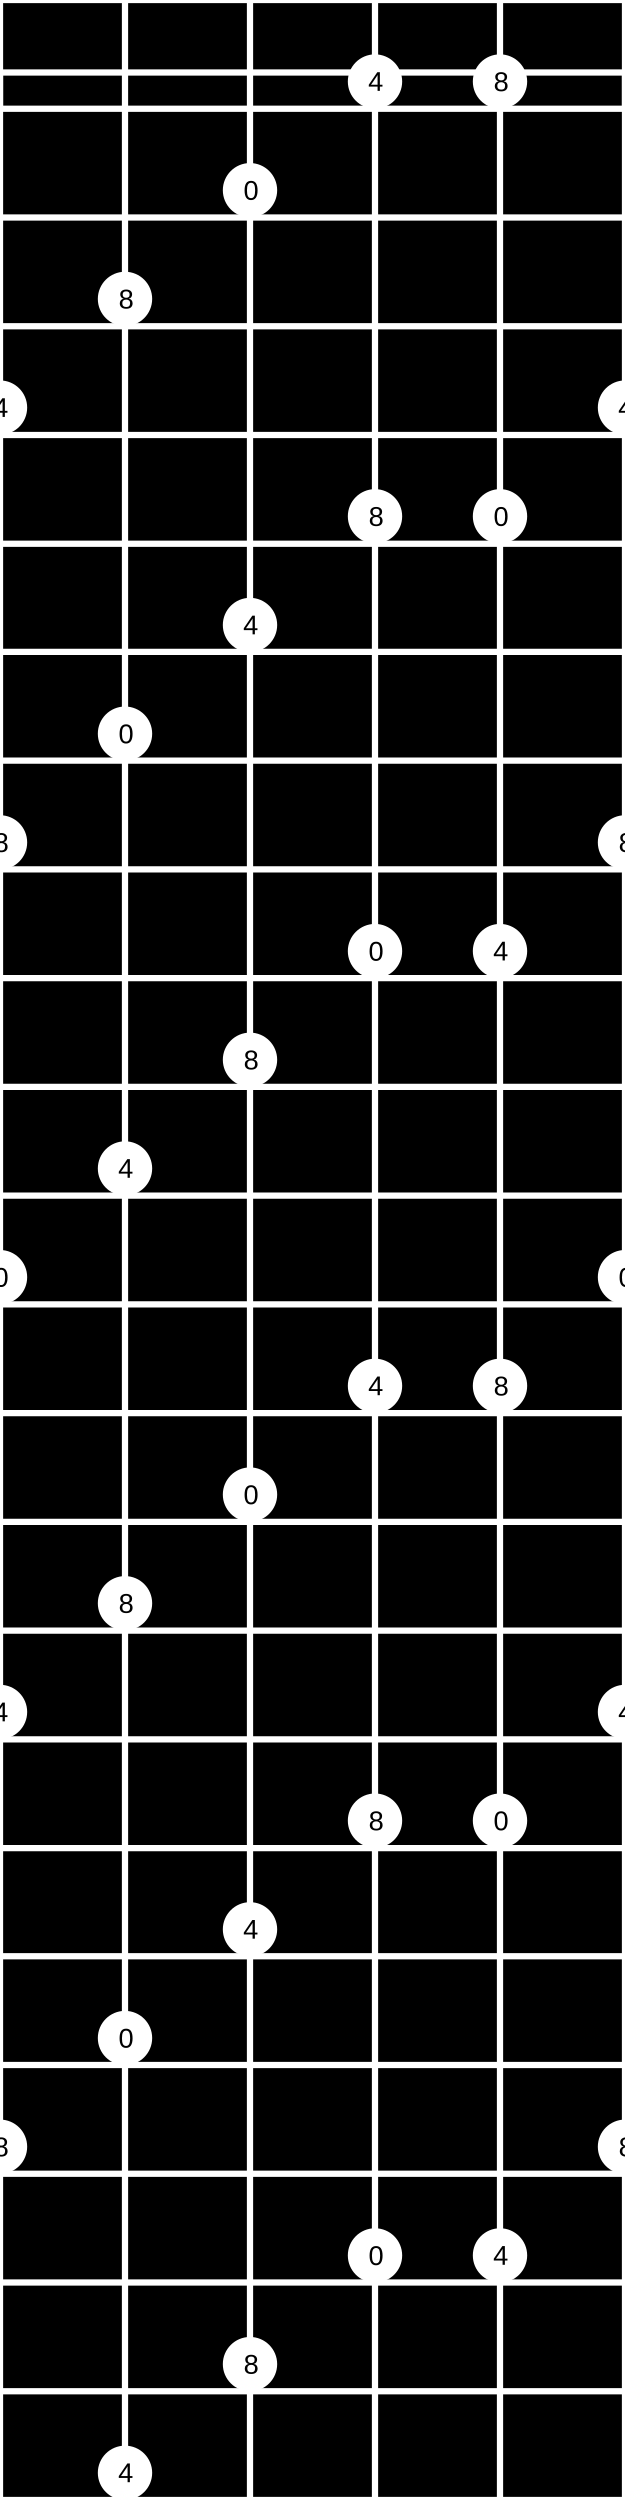
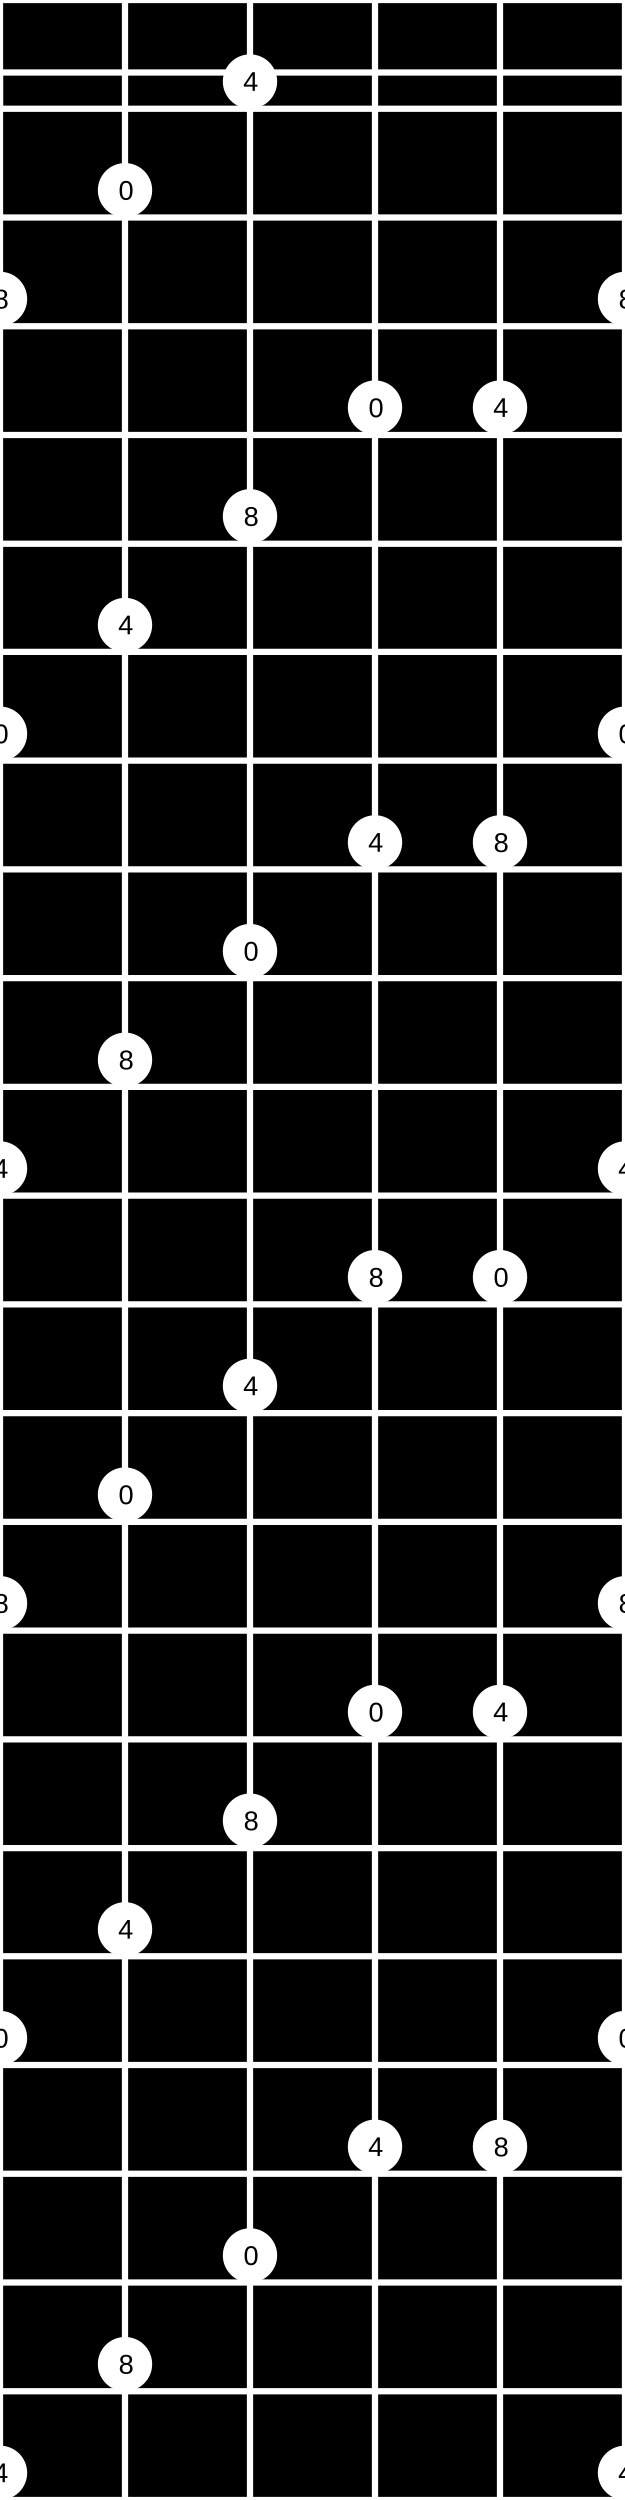
<svg xmlns="http://www.w3.org/2000/svg" xmlns:xlink="http://www.w3.org/1999/xlink" width="200pt" height="800pt" viewBox="0 0 200 800" version="1.1">
  <defs>
    <g>
      <symbol overflow="visible" id="glyph0-0">
        <path style="stroke:none;" d="M 0.875 -5.984 L 5.656 -5.984 L 5.656 0 L 0.875 0 Z M 1.188 -5.672 L 1.188 -0.328 L 5.328 -0.328 L 5.328 -5.672 Z M 1.188 -5.672 " />
      </symbol>
      <symbol overflow="visible" id="glyph0-1">
        <path style="stroke:none;" d="M 4.5 -3 C 4.5 -2 4.32 -1.234 3.969 -0.703 C 3.613 -0.18 3.094 0.078 2.406 0.078 C 1.719 0.078 1.203 -0.18 0.859 -0.703 C 0.516 -1.223 0.344 -1.988 0.344 -3 C 0.344 -4.02 0.508 -4.785 0.844 -5.297 C 1.176 -5.816 1.707 -6.078 2.438 -6.078 C 3.145 -6.078 3.664 -5.816 4 -5.297 C 4.332 -4.773 4.5 -4.008 4.5 -3 Z M 3.719 -3 C 3.719 -3.863 3.617 -4.488 3.422 -4.875 C 3.223 -5.258 2.895 -5.453 2.438 -5.453 C 1.969 -5.453 1.629 -5.258 1.422 -4.875 C 1.211 -4.5 1.109 -3.875 1.109 -3 C 1.109 -2.145 1.211 -1.52 1.422 -1.125 C 1.629 -0.738 1.961 -0.547 2.422 -0.547 C 2.867 -0.547 3.195 -0.742 3.406 -1.141 C 3.613 -1.547 3.719 -2.164 3.719 -3 Z M 3.719 -3 " />
      </symbol>
      <symbol overflow="visible" id="glyph0-2">
        <path style="stroke:none;" d="M 4.469 -1.672 C 4.469 -1.117 4.289 -0.688 3.938 -0.375 C 3.582 -0.07 3.078 0.078 2.422 0.078 C 1.785 0.078 1.285 -0.07 0.922 -0.375 C 0.555 -0.676 0.375 -1.102 0.375 -1.656 C 0.375 -2.051 0.484 -2.379 0.703 -2.641 C 0.93 -2.91 1.223 -3.07 1.578 -3.125 L 1.578 -3.156 C 1.242 -3.227 0.984 -3.391 0.797 -3.641 C 0.609 -3.898 0.516 -4.203 0.516 -4.547 C 0.516 -5.004 0.688 -5.375 1.031 -5.656 C 1.375 -5.938 1.832 -6.078 2.406 -6.078 C 3 -6.078 3.461 -5.938 3.797 -5.656 C 4.141 -5.383 4.312 -5.008 4.312 -4.531 C 4.312 -4.188 4.219 -3.883 4.031 -3.625 C 3.844 -3.375 3.582 -3.219 3.25 -3.156 L 3.25 -3.141 C 3.633 -3.078 3.93 -2.914 4.141 -2.656 C 4.359 -2.395 4.469 -2.066 4.469 -1.672 Z M 3.516 -4.484 C 3.516 -5.16 3.145 -5.5 2.406 -5.5 C 2.039 -5.5 1.766 -5.414 1.578 -5.25 C 1.391 -5.082 1.297 -4.828 1.297 -4.484 C 1.297 -4.148 1.391 -3.891 1.578 -3.703 C 1.773 -3.523 2.051 -3.438 2.406 -3.438 C 2.77 -3.438 3.047 -3.52 3.234 -3.688 C 3.422 -3.852 3.516 -4.117 3.516 -4.484 Z M 3.672 -1.75 C 3.672 -2.113 3.555 -2.391 3.328 -2.578 C 3.109 -2.766 2.801 -2.859 2.406 -2.859 C 2.02 -2.859 1.719 -2.754 1.5 -2.547 C 1.281 -2.348 1.172 -2.07 1.172 -1.719 C 1.172 -0.895 1.594 -0.484 2.438 -0.484 C 2.852 -0.484 3.16 -0.582 3.359 -0.781 C 3.566 -0.988 3.672 -1.312 3.672 -1.75 Z M 3.672 -1.75 " />
      </symbol>
      <symbol overflow="visible" id="glyph0-3">
        <path style="stroke:none;" d="M 3.75 -1.359 L 3.75 0 L 3.016 0 L 3.016 -1.359 L 0.203 -1.359 L 0.203 -1.953 L 2.938 -5.984 L 3.75 -5.984 L 3.75 -1.953 L 4.578 -1.953 L 4.578 -1.359 Z M 3.016 -5.125 C 3.016 -5.102 2.977 -5.023 2.906 -4.891 C 2.832 -4.766 2.773 -4.676 2.734 -4.625 L 1.203 -2.359 L 0.969 -2.047 L 0.906 -1.953 L 3.016 -1.953 Z M 3.016 -5.125 " />
      </symbol>
    </g>
  </defs>
  <g id="surface56">
    <rect x="0" y="0" width="200" height="800" style="fill:rgb(0%,0%,0%);fill-opacity:1;stroke:none;" />
    <path style="fill:none;stroke-width:0.01;stroke-linecap:butt;stroke-linejoin:miter;stroke:rgb(100%,100%,100%);stroke-opacity:1;stroke-miterlimit:10;" d="M 0 0.116 L 1 0.116 L 1 0.174 L 0 0.174 Z M 0 0 L 1 0 M 0 0.174 L 1 0.174 M 0 0.348 L 1 0.348 M 0 0.522 L 1 0.522 M 0 0.696 L 1 0.696 M 0 0.87 L 1 0.87 M 0 1.043 L 1 1.043 M 0 1.217 L 1 1.217 M 0 1.391 L 1 1.391 M 0 1.565 L 1 1.565 M 0 1.739 L 1 1.739 M 0 1.913 L 1 1.913 M 0 2.087 L 1 2.087 M 0 2.261 L 1 2.261 M 0 2.435 L 1 2.435 M 0 2.609 L 1 2.609 M 0 2.783 L 1 2.783 M 0 2.957 L 1 2.957 M 0 3.13 L 1 3.13 M 0 3.304 L 1 3.304 M 0 3.478 L 1 3.478 M 0 3.652 L 1 3.652 M 0 3.826 L 1 3.826 M 0 4 L 1 4 " transform="matrix(200,0,0,200,0,0)" />
    <path style="fill:none;stroke-width:0.01;stroke-linecap:butt;stroke-linejoin:miter;stroke:rgb(100%,100%,100%);stroke-opacity:1;stroke-miterlimit:10;" d="M 0 0 L 0 4 M 0.2 0 L 0.2 4 M 0.4 0 L 0.4 4 M 0.6 0 L 0.6 4 M 0.8 0 L 0.8 4 M 1 0 L 1 4 " transform="matrix(200,0,0,200,0,0)" />
-     <path style=" stroke:none;fill-rule:nonzero;fill:rgb(100%,100%,100%);fill-opacity:1;" d="M 8.695 408.695 C 8.695 413.5 4.801 417.391 0 417.391 C -4.801 417.391 -8.695 413.5 -8.695 408.695 C -8.695 403.895 -4.801 400 0 400 C 4.801 400 8.695 403.895 8.695 408.695 " />
+     <path style=" stroke:none;fill-rule:nonzero;fill:rgb(100%,100%,100%);fill-opacity:1;" d="M 8.695 234.781 C 8.695 239.586 4.801 243.477 0 243.477 C -4.801 243.477 -8.695 239.586 -8.695 234.781 C -8.695 229.98 -4.801 226.086 0 226.086 C 4.801 226.086 8.695 229.98 8.695 234.781 " />
    <g style="fill:rgb(0%,0%,0%);fill-opacity:1;">
-       <use xlink:href="#glyph0-1" x="-2.078" y="411.773" />
+       <use xlink:href="#glyph0-1" x="-2.078" y="237.859" />
    </g>
-     <path style=" stroke:none;fill-rule:nonzero;fill:rgb(100%,100%,100%);fill-opacity:1;" d="M 2.758 411.773 L 8.695 826.086 C 8.695 830.891 4.801 834.781 0 834.781 C -4.801 834.781 -8.695 830.891 -8.695 826.086 C -8.695 821.285 -4.801 817.391 0 817.391 C 4.801 817.391 8.695 821.285 8.695 826.086 " />
-     <path style=" stroke:none;fill-rule:nonzero;fill:rgb(100%,100%,100%);fill-opacity:1;" d="M 2.758 829.164 L 48.695 234.781 C 48.695 239.586 44.801 243.477 40 243.477 C 35.199 243.477 31.305 239.586 31.305 234.781 C 31.305 229.98 35.199 226.086 40 226.086 C 44.801 226.086 48.695 229.98 48.695 234.781 " />
+     <path style=" stroke:none;fill-rule:nonzero;fill:rgb(100%,100%,100%);fill-opacity:1;" d="M 2.758 237.859 L 8.695 652.176 C 8.695 656.977 4.801 660.871 0 660.871 C -4.801 660.871 -8.695 656.977 -8.695 652.176 C -8.695 647.371 -4.801 643.477 0 643.477 C 4.801 643.477 8.695 647.371 8.695 652.176 " />
    <g style="fill:rgb(0%,0%,0%);fill-opacity:1;">
-       <use xlink:href="#glyph0-1" x="37.922" y="237.859" />
+       <use xlink:href="#glyph0-1" x="-2.078" y="655.254" />
    </g>
-     <path style=" stroke:none;fill-rule:nonzero;fill:rgb(100%,100%,100%);fill-opacity:1;" d="M 42.758 237.859 L 48.695 652.176 C 48.695 656.977 44.801 660.871 40 660.871 C 35.199 660.871 31.305 656.977 31.305 652.176 C 31.305 647.371 35.199 643.477 40 643.477 C 44.801 643.477 48.695 647.371 48.695 652.176 " />
+     <path style=" stroke:none;fill-rule:nonzero;fill:rgb(100%,100%,100%);fill-opacity:1;" d="M 2.758 655.254 L 48.695 60.871 C 48.695 65.672 44.801 69.566 40 69.566 C 35.199 69.566 31.305 65.672 31.305 60.871 C 31.305 56.066 35.199 52.176 40 52.176 C 44.801 52.176 48.695 56.066 48.695 60.871 " />
    <g style="fill:rgb(0%,0%,0%);fill-opacity:1;">
-       <use xlink:href="#glyph0-1" x="37.922" y="655.254" />
+       <use xlink:href="#glyph0-1" x="37.922" y="63.949" />
    </g>
-     <path style=" stroke:none;fill-rule:nonzero;fill:rgb(100%,100%,100%);fill-opacity:1;" d="M 42.758 655.254 L 88.695 60.871 C 88.695 65.672 84.801 69.566 80 69.566 C 75.199 69.566 71.305 65.672 71.305 60.871 C 71.305 56.066 75.199 52.176 80 52.176 C 84.801 52.176 88.695 56.066 88.695 60.871 " />
+     <path style=" stroke:none;fill-rule:nonzero;fill:rgb(100%,100%,100%);fill-opacity:1;" d="M 42.758 63.949 L 48.695 478.262 C 48.695 483.062 44.801 486.957 40 486.957 C 35.199 486.957 31.305 483.062 31.305 478.262 C 31.305 473.457 35.199 469.566 40 469.566 C 44.801 469.566 48.695 473.457 48.695 478.262 " />
    <g style="fill:rgb(0%,0%,0%);fill-opacity:1;">
-       <use xlink:href="#glyph0-1" x="77.922" y="63.949" />
+       <use xlink:href="#glyph0-1" x="37.922" y="481.34" />
    </g>
-     <path style=" stroke:none;fill-rule:nonzero;fill:rgb(100%,100%,100%);fill-opacity:1;" d="M 82.758 63.949 L 88.695 478.262 C 88.695 483.062 84.801 486.957 80 486.957 C 75.199 486.957 71.305 483.062 71.305 478.262 C 71.305 473.457 75.199 469.566 80 469.566 C 84.801 469.566 88.695 473.457 88.695 478.262 " />
+     <path style=" stroke:none;fill-rule:nonzero;fill:rgb(100%,100%,100%);fill-opacity:1;" d="M 42.758 481.34 L 88.695 304.348 C 88.695 309.148 84.801 313.043 80 313.043 C 75.199 313.043 71.305 309.148 71.305 304.348 C 71.305 299.547 75.199 295.652 80 295.652 C 84.801 295.652 88.695 299.547 88.695 304.348 " />
    <g style="fill:rgb(0%,0%,0%);fill-opacity:1;">
-       <use xlink:href="#glyph0-1" x="77.922" y="481.34" />
+       <use xlink:href="#glyph0-1" x="77.922" y="307.426" />
    </g>
-     <path style=" stroke:none;fill-rule:nonzero;fill:rgb(100%,100%,100%);fill-opacity:1;" d="M 82.758 481.34 L 128.695 304.348 C 128.695 309.148 124.801 313.043 120 313.043 C 115.199 313.043 111.305 309.148 111.305 304.348 C 111.305 299.547 115.199 295.652 120 295.652 C 124.801 295.652 128.695 299.547 128.695 304.348 " />
+     <path style=" stroke:none;fill-rule:nonzero;fill:rgb(100%,100%,100%);fill-opacity:1;" d="M 82.758 307.426 L 88.695 721.738 C 88.695 726.543 84.801 730.434 80 730.434 C 75.199 730.434 71.305 726.543 71.305 721.738 C 71.305 716.938 75.199 713.043 80 713.043 C 84.801 713.043 88.695 716.938 88.695 721.738 " />
    <g style="fill:rgb(0%,0%,0%);fill-opacity:1;">
-       <use xlink:href="#glyph0-1" x="117.922" y="307.426" />
+       <use xlink:href="#glyph0-1" x="77.922" y="724.816" />
    </g>
-     <path style=" stroke:none;fill-rule:nonzero;fill:rgb(100%,100%,100%);fill-opacity:1;" d="M 122.758 307.426 L 128.695 721.738 C 128.695 726.543 124.801 730.434 120 730.434 C 115.199 730.434 111.305 726.543 111.305 721.738 C 111.305 716.938 115.199 713.043 120 713.043 C 124.801 713.043 128.695 716.938 128.695 721.738 " />
+     <path style=" stroke:none;fill-rule:nonzero;fill:rgb(100%,100%,100%);fill-opacity:1;" d="M 82.758 724.816 L 128.695 130.434 C 128.695 135.238 124.801 139.129 120 139.129 C 115.199 139.129 111.305 135.238 111.305 130.434 C 111.305 125.633 115.199 121.738 120 121.738 C 124.801 121.738 128.695 125.633 128.695 130.434 " />
    <g style="fill:rgb(0%,0%,0%);fill-opacity:1;">
-       <use xlink:href="#glyph0-1" x="117.922" y="724.816" />
+       <use xlink:href="#glyph0-1" x="117.922" y="133.512" />
    </g>
-     <path style=" stroke:none;fill-rule:nonzero;fill:rgb(100%,100%,100%);fill-opacity:1;" d="M 122.758 724.816 L 168.695 165.219 C 168.695 170.02 164.801 173.914 160 173.914 C 155.199 173.914 151.305 170.02 151.305 165.219 C 151.305 160.414 155.199 156.523 160 156.523 C 164.801 156.523 168.695 160.414 168.695 165.219 " />
+     <path style=" stroke:none;fill-rule:nonzero;fill:rgb(100%,100%,100%);fill-opacity:1;" d="M 122.758 133.512 L 128.695 547.824 C 128.695 552.629 124.801 556.523 120 556.523 C 115.199 556.523 111.305 552.629 111.305 547.824 C 111.305 543.023 115.199 539.129 120 539.129 C 124.801 539.129 128.695 543.023 128.695 547.824 " />
    <g style="fill:rgb(0%,0%,0%);fill-opacity:1;">
-       <use xlink:href="#glyph0-1" x="157.922" y="168.297" />
+       <use xlink:href="#glyph0-1" x="117.922" y="550.906" />
    </g>
-     <path style=" stroke:none;fill-rule:nonzero;fill:rgb(100%,100%,100%);fill-opacity:1;" d="M 162.758 168.297 L 168.695 582.609 C 168.695 587.41 164.801 591.305 160 591.305 C 155.199 591.305 151.305 587.41 151.305 582.609 C 151.305 577.805 155.199 573.914 160 573.914 C 164.801 573.914 168.695 577.805 168.695 582.609 " />
+     <path style=" stroke:none;fill-rule:nonzero;fill:rgb(100%,100%,100%);fill-opacity:1;" d="M 122.758 550.906 L 168.695 408.695 C 168.695 413.5 164.801 417.391 160 417.391 C 155.199 417.391 151.305 413.5 151.305 408.695 C 151.305 403.895 155.199 400 160 400 C 164.801 400 168.695 403.895 168.695 408.695 " />
    <g style="fill:rgb(0%,0%,0%);fill-opacity:1;">
-       <use xlink:href="#glyph0-1" x="157.922" y="585.688" />
+       <use xlink:href="#glyph0-1" x="157.922" y="411.773" />
    </g>
-     <path style=" stroke:none;fill-rule:nonzero;fill:rgb(100%,100%,100%);fill-opacity:1;" d="M 162.758 585.688 L 208.695 408.695 C 208.695 413.5 204.801 417.391 200 417.391 C 195.199 417.391 191.305 413.5 191.305 408.695 C 191.305 403.895 195.199 400 200 400 C 204.801 400 208.695 403.895 208.695 408.695 " />
+     <path style=" stroke:none;fill-rule:nonzero;fill:rgb(100%,100%,100%);fill-opacity:1;" d="M 162.758 411.773 L 168.695 826.086 C 168.695 830.891 164.801 834.781 160 834.781 C 155.199 834.781 151.305 830.891 151.305 826.086 C 151.305 821.285 155.199 817.391 160 817.391 C 164.801 817.391 168.695 821.285 168.695 826.086 " />
+     <path style=" stroke:none;fill-rule:nonzero;fill:rgb(100%,100%,100%);fill-opacity:1;" d="M 162.758 829.164 L 208.695 234.781 C 208.695 239.586 204.801 243.477 200 243.477 C 195.199 243.477 191.305 239.586 191.305 234.781 C 191.305 229.98 195.199 226.086 200 226.086 C 204.801 226.086 208.695 229.98 208.695 234.781 " />
    <g style="fill:rgb(0%,0%,0%);fill-opacity:1;">
-       <use xlink:href="#glyph0-1" x="197.922" y="411.773" />
+       <use xlink:href="#glyph0-1" x="197.922" y="237.859" />
    </g>
-     <path style=" stroke:none;fill-rule:nonzero;fill:rgb(100%,100%,100%);fill-opacity:1;" d="M 202.758 411.773 L 208.695 826.086 C 208.695 830.891 204.801 834.781 200 834.781 C 195.199 834.781 191.305 830.891 191.305 826.086 C 191.305 821.285 195.199 817.391 200 817.391 C 204.801 817.391 208.695 821.285 208.695 826.086 " />
-     <path style=" stroke:none;fill-rule:nonzero;fill:rgb(100%,100%,100%);fill-opacity:1;" d="M 202.758 829.164 L 8.695 269.566 C 8.695 274.367 4.801 278.262 0 278.262 C -4.801 278.262 -8.695 274.367 -8.695 269.566 C -8.695 264.762 -4.801 260.871 0 260.871 C 4.801 260.871 8.695 264.762 8.695 269.566 " />
+     <path style=" stroke:none;fill-rule:nonzero;fill:rgb(100%,100%,100%);fill-opacity:1;" d="M 202.758 237.859 L 208.695 652.176 C 208.695 656.977 204.801 660.871 200 660.871 C 195.199 660.871 191.305 656.977 191.305 652.176 C 191.305 647.371 195.199 643.477 200 643.477 C 204.801 643.477 208.695 647.371 208.695 652.176 " />
    <g style="fill:rgb(0%,0%,0%);fill-opacity:1;">
-       <use xlink:href="#glyph0-2" x="-2.039" y="272.645" />
+       <use xlink:href="#glyph0-1" x="197.922" y="655.254" />
    </g>
-     <path style=" stroke:none;fill-rule:nonzero;fill:rgb(100%,100%,100%);fill-opacity:1;" d="M 2.797 272.645 L 8.695 686.957 C 8.695 691.758 4.801 695.652 0 695.652 C -4.801 695.652 -8.695 691.758 -8.695 686.957 C -8.695 682.152 -4.801 678.262 0 678.262 C 4.801 678.262 8.695 682.152 8.695 686.957 " />
+     <path style=" stroke:none;fill-rule:nonzero;fill:rgb(100%,100%,100%);fill-opacity:1;" d="M 202.758 655.254 L 8.695 95.652 C 8.695 100.453 4.801 104.348 0 104.348 C -4.801 104.348 -8.695 100.453 -8.695 95.652 C -8.695 90.852 -4.801 86.957 0 86.957 C 4.801 86.957 8.695 90.852 8.695 95.652 " />
    <g style="fill:rgb(0%,0%,0%);fill-opacity:1;">
-       <use xlink:href="#glyph0-2" x="-2.039" y="690.035" />
+       <use xlink:href="#glyph0-2" x="-2.039" y="98.73" />
    </g>
-     <path style=" stroke:none;fill-rule:nonzero;fill:rgb(100%,100%,100%);fill-opacity:1;" d="M 2.797 690.035 L 48.695 95.652 C 48.695 100.453 44.801 104.348 40 104.348 C 35.199 104.348 31.305 100.453 31.305 95.652 C 31.305 90.852 35.199 86.957 40 86.957 C 44.801 86.957 48.695 90.852 48.695 95.652 " />
+     <path style=" stroke:none;fill-rule:nonzero;fill:rgb(100%,100%,100%);fill-opacity:1;" d="M 2.797 98.73 L 8.695 513.043 C 8.695 517.848 4.801 521.738 0 521.738 C -4.801 521.738 -8.695 517.848 -8.695 513.043 C -8.695 508.242 -4.801 504.348 0 504.348 C 4.801 504.348 8.695 508.242 8.695 513.043 " />
    <g style="fill:rgb(0%,0%,0%);fill-opacity:1;">
-       <use xlink:href="#glyph0-2" x="37.961" y="98.73" />
+       <use xlink:href="#glyph0-2" x="-2.039" y="516.121" />
    </g>
-     <path style=" stroke:none;fill-rule:nonzero;fill:rgb(100%,100%,100%);fill-opacity:1;" d="M 42.797 98.73 L 48.695 513.043 C 48.695 517.848 44.801 521.738 40 521.738 C 35.199 521.738 31.305 517.848 31.305 513.043 C 31.305 508.242 35.199 504.348 40 504.348 C 44.801 504.348 48.695 508.242 48.695 513.043 " />
+     <path style=" stroke:none;fill-rule:nonzero;fill:rgb(100%,100%,100%);fill-opacity:1;" d="M 2.797 516.121 L 48.695 339.129 C 48.695 343.934 44.801 347.824 40 347.824 C 35.199 347.824 31.305 343.934 31.305 339.129 C 31.305 334.328 35.199 330.434 40 330.434 C 44.801 330.434 48.695 334.328 48.695 339.129 " />
    <g style="fill:rgb(0%,0%,0%);fill-opacity:1;">
-       <use xlink:href="#glyph0-2" x="37.961" y="516.121" />
+       <use xlink:href="#glyph0-2" x="37.961" y="342.207" />
    </g>
-     <path style=" stroke:none;fill-rule:nonzero;fill:rgb(100%,100%,100%);fill-opacity:1;" d="M 42.797 516.121 L 88.695 339.129 C 88.695 343.934 84.801 347.824 80 347.824 C 75.199 347.824 71.305 343.934 71.305 339.129 C 71.305 334.328 75.199 330.434 80 330.434 C 84.801 330.434 88.695 334.328 88.695 339.129 " />
+     <path style=" stroke:none;fill-rule:nonzero;fill:rgb(100%,100%,100%);fill-opacity:1;" d="M 42.797 342.207 L 48.695 756.523 C 48.695 761.324 44.801 765.219 40 765.219 C 35.199 765.219 31.305 761.324 31.305 756.523 C 31.305 751.719 35.199 747.824 40 747.824 C 44.801 747.824 48.695 751.719 48.695 756.523 " />
    <g style="fill:rgb(0%,0%,0%);fill-opacity:1;">
-       <use xlink:href="#glyph0-2" x="77.961" y="342.207" />
+       <use xlink:href="#glyph0-2" x="37.961" y="759.602" />
    </g>
-     <path style=" stroke:none;fill-rule:nonzero;fill:rgb(100%,100%,100%);fill-opacity:1;" d="M 82.797 342.207 L 88.695 756.523 C 88.695 761.324 84.801 765.219 80 765.219 C 75.199 765.219 71.305 761.324 71.305 756.523 C 71.305 751.719 75.199 747.824 80 747.824 C 84.801 747.824 88.695 751.719 88.695 756.523 " />
+     <path style=" stroke:none;fill-rule:nonzero;fill:rgb(100%,100%,100%);fill-opacity:1;" d="M 42.797 759.602 L 88.695 165.219 C 88.695 170.02 84.801 173.914 80 173.914 C 75.199 173.914 71.305 170.02 71.305 165.219 C 71.305 160.414 75.199 156.523 80 156.523 C 84.801 156.523 88.695 160.414 88.695 165.219 " />
    <g style="fill:rgb(0%,0%,0%);fill-opacity:1;">
-       <use xlink:href="#glyph0-2" x="77.961" y="759.602" />
+       <use xlink:href="#glyph0-2" x="77.961" y="168.297" />
    </g>
-     <path style=" stroke:none;fill-rule:nonzero;fill:rgb(100%,100%,100%);fill-opacity:1;" d="M 82.797 759.602 L 128.695 165.219 C 128.695 170.02 124.801 173.914 120 173.914 C 115.199 173.914 111.305 170.02 111.305 165.219 C 111.305 160.414 115.199 156.523 120 156.523 C 124.801 156.523 128.695 160.414 128.695 165.219 " />
+     <path style=" stroke:none;fill-rule:nonzero;fill:rgb(100%,100%,100%);fill-opacity:1;" d="M 82.797 168.297 L 88.695 582.609 C 88.695 587.41 84.801 591.305 80 591.305 C 75.199 591.305 71.305 587.41 71.305 582.609 C 71.305 577.805 75.199 573.914 80 573.914 C 84.801 573.914 88.695 577.805 88.695 582.609 " />
    <g style="fill:rgb(0%,0%,0%);fill-opacity:1;">
-       <use xlink:href="#glyph0-2" x="117.961" y="168.297" />
+       <use xlink:href="#glyph0-2" x="77.961" y="585.688" />
    </g>
-     <path style=" stroke:none;fill-rule:nonzero;fill:rgb(100%,100%,100%);fill-opacity:1;" d="M 122.797 168.297 L 128.695 582.609 C 128.695 587.41 124.801 591.305 120 591.305 C 115.199 591.305 111.305 587.41 111.305 582.609 C 111.305 577.805 115.199 573.914 120 573.914 C 124.801 573.914 128.695 577.805 128.695 582.609 " />
+     <path style=" stroke:none;fill-rule:nonzero;fill:rgb(100%,100%,100%);fill-opacity:1;" d="M 82.797 585.688 L 128.695 408.695 C 128.695 413.5 124.801 417.391 120 417.391 C 115.199 417.391 111.305 413.5 111.305 408.695 C 111.305 403.895 115.199 400 120 400 C 124.801 400 128.695 403.895 128.695 408.695 " />
    <g style="fill:rgb(0%,0%,0%);fill-opacity:1;">
-       <use xlink:href="#glyph0-2" x="117.961" y="585.688" />
+       <use xlink:href="#glyph0-2" x="117.961" y="411.773" />
    </g>
-     <path style=" stroke:none;fill-rule:nonzero;fill:rgb(100%,100%,100%);fill-opacity:1;" d="M 122.797 585.688 L 168.695 26.086 C 168.695 30.891 164.801 34.781 160 34.781 C 155.199 34.781 151.305 30.891 151.305 26.086 C 151.305 21.285 155.199 17.391 160 17.391 C 164.801 17.391 168.695 21.285 168.695 26.086 " />
+     <path style=" stroke:none;fill-rule:nonzero;fill:rgb(100%,100%,100%);fill-opacity:1;" d="M 122.797 411.773 L 128.695 826.086 C 128.695 830.891 124.801 834.781 120 834.781 C 115.199 834.781 111.305 830.891 111.305 826.086 C 111.305 821.285 115.199 817.391 120 817.391 C 124.801 817.391 128.695 821.285 128.695 826.086 " />
+     <path style=" stroke:none;fill-rule:nonzero;fill:rgb(100%,100%,100%);fill-opacity:1;" d="M 122.797 829.164 L 168.695 269.566 C 168.695 274.367 164.801 278.262 160 278.262 C 155.199 278.262 151.305 274.367 151.305 269.566 C 151.305 264.762 155.199 260.871 160 260.871 C 164.801 260.871 168.695 264.762 168.695 269.566 " />
    <g style="fill:rgb(0%,0%,0%);fill-opacity:1;">
-       <use xlink:href="#glyph0-2" x="157.961" y="29.164" />
+       <use xlink:href="#glyph0-2" x="157.961" y="272.645" />
    </g>
-     <path style=" stroke:none;fill-rule:nonzero;fill:rgb(100%,100%,100%);fill-opacity:1;" d="M 162.797 29.164 L 168.695 443.477 C 168.695 448.281 164.801 452.176 160 452.176 C 155.199 452.176 151.305 448.281 151.305 443.477 C 151.305 438.676 155.199 434.781 160 434.781 C 164.801 434.781 168.695 438.676 168.695 443.477 " />
+     <path style=" stroke:none;fill-rule:nonzero;fill:rgb(100%,100%,100%);fill-opacity:1;" d="M 162.797 272.645 L 168.695 686.957 C 168.695 691.758 164.801 695.652 160 695.652 C 155.199 695.652 151.305 691.758 151.305 686.957 C 151.305 682.152 155.199 678.262 160 678.262 C 164.801 678.262 168.695 682.152 168.695 686.957 " />
    <g style="fill:rgb(0%,0%,0%);fill-opacity:1;">
-       <use xlink:href="#glyph0-2" x="157.961" y="446.555" />
+       <use xlink:href="#glyph0-2" x="157.961" y="690.035" />
    </g>
-     <path style=" stroke:none;fill-rule:nonzero;fill:rgb(100%,100%,100%);fill-opacity:1;" d="M 162.797 446.555 L 208.695 269.566 C 208.695 274.367 204.801 278.262 200 278.262 C 195.199 278.262 191.305 274.367 191.305 269.566 C 191.305 264.762 195.199 260.871 200 260.871 C 204.801 260.871 208.695 264.762 208.695 269.566 " />
+     <path style=" stroke:none;fill-rule:nonzero;fill:rgb(100%,100%,100%);fill-opacity:1;" d="M 162.797 690.035 L 208.695 95.652 C 208.695 100.453 204.801 104.348 200 104.348 C 195.199 104.348 191.305 100.453 191.305 95.652 C 191.305 90.852 195.199 86.957 200 86.957 C 204.801 86.957 208.695 90.852 208.695 95.652 " />
    <g style="fill:rgb(0%,0%,0%);fill-opacity:1;">
-       <use xlink:href="#glyph0-2" x="197.961" y="272.645" />
+       <use xlink:href="#glyph0-2" x="197.961" y="98.73" />
    </g>
-     <path style=" stroke:none;fill-rule:nonzero;fill:rgb(100%,100%,100%);fill-opacity:1;" d="M 202.797 272.645 L 208.695 686.957 C 208.695 691.758 204.801 695.652 200 695.652 C 195.199 695.652 191.305 691.758 191.305 686.957 C 191.305 682.152 195.199 678.262 200 678.262 C 204.801 678.262 208.695 682.152 208.695 686.957 " />
+     <path style=" stroke:none;fill-rule:nonzero;fill:rgb(100%,100%,100%);fill-opacity:1;" d="M 202.797 98.73 L 208.695 513.043 C 208.695 517.848 204.801 521.738 200 521.738 C 195.199 521.738 191.305 517.848 191.305 513.043 C 191.305 508.242 195.199 504.348 200 504.348 C 204.801 504.348 208.695 508.242 208.695 513.043 " />
    <g style="fill:rgb(0%,0%,0%);fill-opacity:1;">
-       <use xlink:href="#glyph0-2" x="197.961" y="690.035" />
+       <use xlink:href="#glyph0-2" x="197.961" y="516.121" />
    </g>
-     <path style=" stroke:none;fill-rule:nonzero;fill:rgb(100%,100%,100%);fill-opacity:1;" d="M 202.797 690.035 L 8.695 130.434 C 8.695 135.238 4.801 139.129 0 139.129 C -4.801 139.129 -8.695 135.238 -8.695 130.434 C -8.695 125.633 -4.801 121.738 0 121.738 C 4.801 121.738 8.695 125.633 8.695 130.434 " />
+     <path style=" stroke:none;fill-rule:nonzero;fill:rgb(100%,100%,100%);fill-opacity:1;" d="M 202.797 516.121 L 8.695 373.914 C 8.695 378.715 4.801 382.609 0 382.609 C -4.801 382.609 -8.695 378.715 -8.695 373.914 C -8.695 369.109 -4.801 365.219 0 365.219 C 4.801 365.219 8.695 369.109 8.695 373.914 " />
    <g style="fill:rgb(0%,0%,0%);fill-opacity:1;">
-       <use xlink:href="#glyph0-3" x="-2.191" y="133.426" />
+       <use xlink:href="#glyph0-3" x="-2.191" y="376.906" />
    </g>
-     <path style=" stroke:none;fill-rule:nonzero;fill:rgb(100%,100%,100%);fill-opacity:1;" d="M 2.645 133.426 L 8.695 547.824 C 8.695 552.629 4.801 556.523 0 556.523 C -4.801 556.523 -8.695 552.629 -8.695 547.824 C -8.695 543.023 -4.801 539.129 0 539.129 C 4.801 539.129 8.695 543.023 8.695 547.824 " />
+     <path style=" stroke:none;fill-rule:nonzero;fill:rgb(100%,100%,100%);fill-opacity:1;" d="M 2.645 376.906 L 8.695 791.305 C 8.695 796.105 4.801 800 0 800 C -4.801 800 -8.695 796.105 -8.695 791.305 C -8.695 786.5 -4.801 782.609 0 782.609 C 4.801 782.609 8.695 786.5 8.695 791.305 " />
    <g style="fill:rgb(0%,0%,0%);fill-opacity:1;">
-       <use xlink:href="#glyph0-3" x="-2.191" y="550.816" />
+       <use xlink:href="#glyph0-3" x="-2.191" y="794.297" />
    </g>
-     <path style=" stroke:none;fill-rule:nonzero;fill:rgb(100%,100%,100%);fill-opacity:1;" d="M 2.645 550.816 L 48.695 373.914 C 48.695 378.715 44.801 382.609 40 382.609 C 35.199 382.609 31.305 378.715 31.305 373.914 C 31.305 369.109 35.199 365.219 40 365.219 C 44.801 365.219 48.695 369.109 48.695 373.914 " />
+     <path style=" stroke:none;fill-rule:nonzero;fill:rgb(100%,100%,100%);fill-opacity:1;" d="M 2.645 794.297 L 48.695 200 C 48.695 204.801 44.801 208.695 40 208.695 C 35.199 208.695 31.305 204.801 31.305 200 C 31.305 195.199 35.199 191.305 40 191.305 C 44.801 191.305 48.695 195.199 48.695 200 " />
    <g style="fill:rgb(0%,0%,0%);fill-opacity:1;">
-       <use xlink:href="#glyph0-3" x="37.809" y="376.906" />
+       <use xlink:href="#glyph0-3" x="37.809" y="202.992" />
    </g>
-     <path style=" stroke:none;fill-rule:nonzero;fill:rgb(100%,100%,100%);fill-opacity:1;" d="M 42.645 376.906 L 48.695 791.305 C 48.695 796.105 44.801 800 40 800 C 35.199 800 31.305 796.105 31.305 791.305 C 31.305 786.5 35.199 782.609 40 782.609 C 44.801 782.609 48.695 786.5 48.695 791.305 " />
+     <path style=" stroke:none;fill-rule:nonzero;fill:rgb(100%,100%,100%);fill-opacity:1;" d="M 42.645 202.992 L 48.695 617.391 C 48.695 622.195 44.801 626.086 40 626.086 C 35.199 626.086 31.305 622.195 31.305 617.391 C 31.305 612.59 35.199 608.695 40 608.695 C 44.801 608.695 48.695 612.59 48.695 617.391 " />
    <g style="fill:rgb(0%,0%,0%);fill-opacity:1;">
-       <use xlink:href="#glyph0-3" x="37.809" y="794.297" />
+       <use xlink:href="#glyph0-3" x="37.809" y="620.383" />
    </g>
-     <path style=" stroke:none;fill-rule:nonzero;fill:rgb(100%,100%,100%);fill-opacity:1;" d="M 42.645 794.297 L 88.695 200 C 88.695 204.801 84.801 208.695 80 208.695 C 75.199 208.695 71.305 204.801 71.305 200 C 71.305 195.199 75.199 191.305 80 191.305 C 84.801 191.305 88.695 195.199 88.695 200 " />
+     <path style=" stroke:none;fill-rule:nonzero;fill:rgb(100%,100%,100%);fill-opacity:1;" d="M 42.645 620.383 L 88.695 26.086 C 88.695 30.891 84.801 34.781 80 34.781 C 75.199 34.781 71.305 30.891 71.305 26.086 C 71.305 21.285 75.199 17.391 80 17.391 C 84.801 17.391 88.695 21.285 88.695 26.086 " />
    <g style="fill:rgb(0%,0%,0%);fill-opacity:1;">
-       <use xlink:href="#glyph0-3" x="77.809" y="202.992" />
+       <use xlink:href="#glyph0-3" x="77.809" y="29.078" />
    </g>
-     <path style=" stroke:none;fill-rule:nonzero;fill:rgb(100%,100%,100%);fill-opacity:1;" d="M 82.645 202.992 L 88.695 617.391 C 88.695 622.195 84.801 626.086 80 626.086 C 75.199 626.086 71.305 622.195 71.305 617.391 C 71.305 612.59 75.199 608.695 80 608.695 C 84.801 608.695 88.695 612.59 88.695 617.391 " />
+     <path style=" stroke:none;fill-rule:nonzero;fill:rgb(100%,100%,100%);fill-opacity:1;" d="M 82.645 29.078 L 88.695 443.477 C 88.695 448.281 84.801 452.176 80 452.176 C 75.199 452.176 71.305 448.281 71.305 443.477 C 71.305 438.676 75.199 434.781 80 434.781 C 84.801 434.781 88.695 438.676 88.695 443.477 " />
    <g style="fill:rgb(0%,0%,0%);fill-opacity:1;">
-       <use xlink:href="#glyph0-3" x="77.809" y="620.383" />
+       <use xlink:href="#glyph0-3" x="77.809" y="446.469" />
    </g>
-     <path style=" stroke:none;fill-rule:nonzero;fill:rgb(100%,100%,100%);fill-opacity:1;" d="M 82.645 620.383 L 128.695 26.086 C 128.695 30.891 124.801 34.781 120 34.781 C 115.199 34.781 111.305 30.891 111.305 26.086 C 111.305 21.285 115.199 17.391 120 17.391 C 124.801 17.391 128.695 21.285 128.695 26.086 " />
+     <path style=" stroke:none;fill-rule:nonzero;fill:rgb(100%,100%,100%);fill-opacity:1;" d="M 82.645 446.469 L 128.695 269.566 C 128.695 274.367 124.801 278.262 120 278.262 C 115.199 278.262 111.305 274.367 111.305 269.566 C 111.305 264.762 115.199 260.871 120 260.871 C 124.801 260.871 128.695 264.762 128.695 269.566 " />
    <g style="fill:rgb(0%,0%,0%);fill-opacity:1;">
-       <use xlink:href="#glyph0-3" x="117.809" y="29.078" />
+       <use xlink:href="#glyph0-3" x="117.809" y="272.555" />
    </g>
-     <path style=" stroke:none;fill-rule:nonzero;fill:rgb(100%,100%,100%);fill-opacity:1;" d="M 122.645 29.078 L 128.695 443.477 C 128.695 448.281 124.801 452.176 120 452.176 C 115.199 452.176 111.305 448.281 111.305 443.477 C 111.305 438.676 115.199 434.781 120 434.781 C 124.801 434.781 128.695 438.676 128.695 443.477 " />
+     <path style=" stroke:none;fill-rule:nonzero;fill:rgb(100%,100%,100%);fill-opacity:1;" d="M 122.645 272.555 L 128.695 686.957 C 128.695 691.758 124.801 695.652 120 695.652 C 115.199 695.652 111.305 691.758 111.305 686.957 C 111.305 682.152 115.199 678.262 120 678.262 C 124.801 678.262 128.695 682.152 128.695 686.957 " />
    <g style="fill:rgb(0%,0%,0%);fill-opacity:1;">
-       <use xlink:href="#glyph0-3" x="117.809" y="446.469" />
+       <use xlink:href="#glyph0-3" x="117.809" y="689.949" />
    </g>
-     <path style=" stroke:none;fill-rule:nonzero;fill:rgb(100%,100%,100%);fill-opacity:1;" d="M 122.645 446.469 L 168.695 304.348 C 168.695 309.148 164.801 313.043 160 313.043 C 155.199 313.043 151.305 309.148 151.305 304.348 C 151.305 299.547 155.199 295.652 160 295.652 C 164.801 295.652 168.695 299.547 168.695 304.348 " />
+     <path style=" stroke:none;fill-rule:nonzero;fill:rgb(100%,100%,100%);fill-opacity:1;" d="M 122.645 689.949 L 168.695 130.434 C 168.695 135.238 164.801 139.129 160 139.129 C 155.199 139.129 151.305 135.238 151.305 130.434 C 151.305 125.633 155.199 121.738 160 121.738 C 164.801 121.738 168.695 125.633 168.695 130.434 " />
    <g style="fill:rgb(0%,0%,0%);fill-opacity:1;">
-       <use xlink:href="#glyph0-3" x="157.809" y="307.34" />
+       <use xlink:href="#glyph0-3" x="157.809" y="133.426" />
    </g>
-     <path style=" stroke:none;fill-rule:nonzero;fill:rgb(100%,100%,100%);fill-opacity:1;" d="M 162.645 307.34 L 168.695 721.738 C 168.695 726.543 164.801 730.434 160 730.434 C 155.199 730.434 151.305 726.543 151.305 721.738 C 151.305 716.938 155.199 713.043 160 713.043 C 164.801 713.043 168.695 716.938 168.695 721.738 " />
+     <path style=" stroke:none;fill-rule:nonzero;fill:rgb(100%,100%,100%);fill-opacity:1;" d="M 162.645 133.426 L 168.695 547.824 C 168.695 552.629 164.801 556.523 160 556.523 C 155.199 556.523 151.305 552.629 151.305 547.824 C 151.305 543.023 155.199 539.129 160 539.129 C 164.801 539.129 168.695 543.023 168.695 547.824 " />
    <g style="fill:rgb(0%,0%,0%);fill-opacity:1;">
-       <use xlink:href="#glyph0-3" x="157.809" y="724.73" />
+       <use xlink:href="#glyph0-3" x="157.809" y="550.816" />
    </g>
-     <path style=" stroke:none;fill-rule:nonzero;fill:rgb(100%,100%,100%);fill-opacity:1;" d="M 162.645 724.73 L 208.695 130.434 C 208.695 135.238 204.801 139.129 200 139.129 C 195.199 139.129 191.305 135.238 191.305 130.434 C 191.305 125.633 195.199 121.738 200 121.738 C 204.801 121.738 208.695 125.633 208.695 130.434 " />
+     <path style=" stroke:none;fill-rule:nonzero;fill:rgb(100%,100%,100%);fill-opacity:1;" d="M 162.645 550.816 L 208.695 373.914 C 208.695 378.715 204.801 382.609 200 382.609 C 195.199 382.609 191.305 378.715 191.305 373.914 C 191.305 369.109 195.199 365.219 200 365.219 C 204.801 365.219 208.695 369.109 208.695 373.914 " />
    <g style="fill:rgb(0%,0%,0%);fill-opacity:1;">
-       <use xlink:href="#glyph0-3" x="197.809" y="133.426" />
+       <use xlink:href="#glyph0-3" x="197.809" y="376.906" />
    </g>
-     <path style=" stroke:none;fill-rule:nonzero;fill:rgb(100%,100%,100%);fill-opacity:1;" d="M 202.645 133.426 L 208.695 547.824 C 208.695 552.629 204.801 556.523 200 556.523 C 195.199 556.523 191.305 552.629 191.305 547.824 C 191.305 543.023 195.199 539.129 200 539.129 C 204.801 539.129 208.695 543.023 208.695 547.824 " />
+     <path style=" stroke:none;fill-rule:nonzero;fill:rgb(100%,100%,100%);fill-opacity:1;" d="M 202.645 376.906 L 208.695 791.305 C 208.695 796.105 204.801 800 200 800 C 195.199 800 191.305 796.105 191.305 791.305 C 191.305 786.5 195.199 782.609 200 782.609 C 204.801 782.609 208.695 786.5 208.695 791.305 " />
    <g style="fill:rgb(0%,0%,0%);fill-opacity:1;">
-       <use xlink:href="#glyph0-3" x="197.809" y="550.816" />
+       <use xlink:href="#glyph0-3" x="197.809" y="794.297" />
    </g>
  </g>
</svg>
